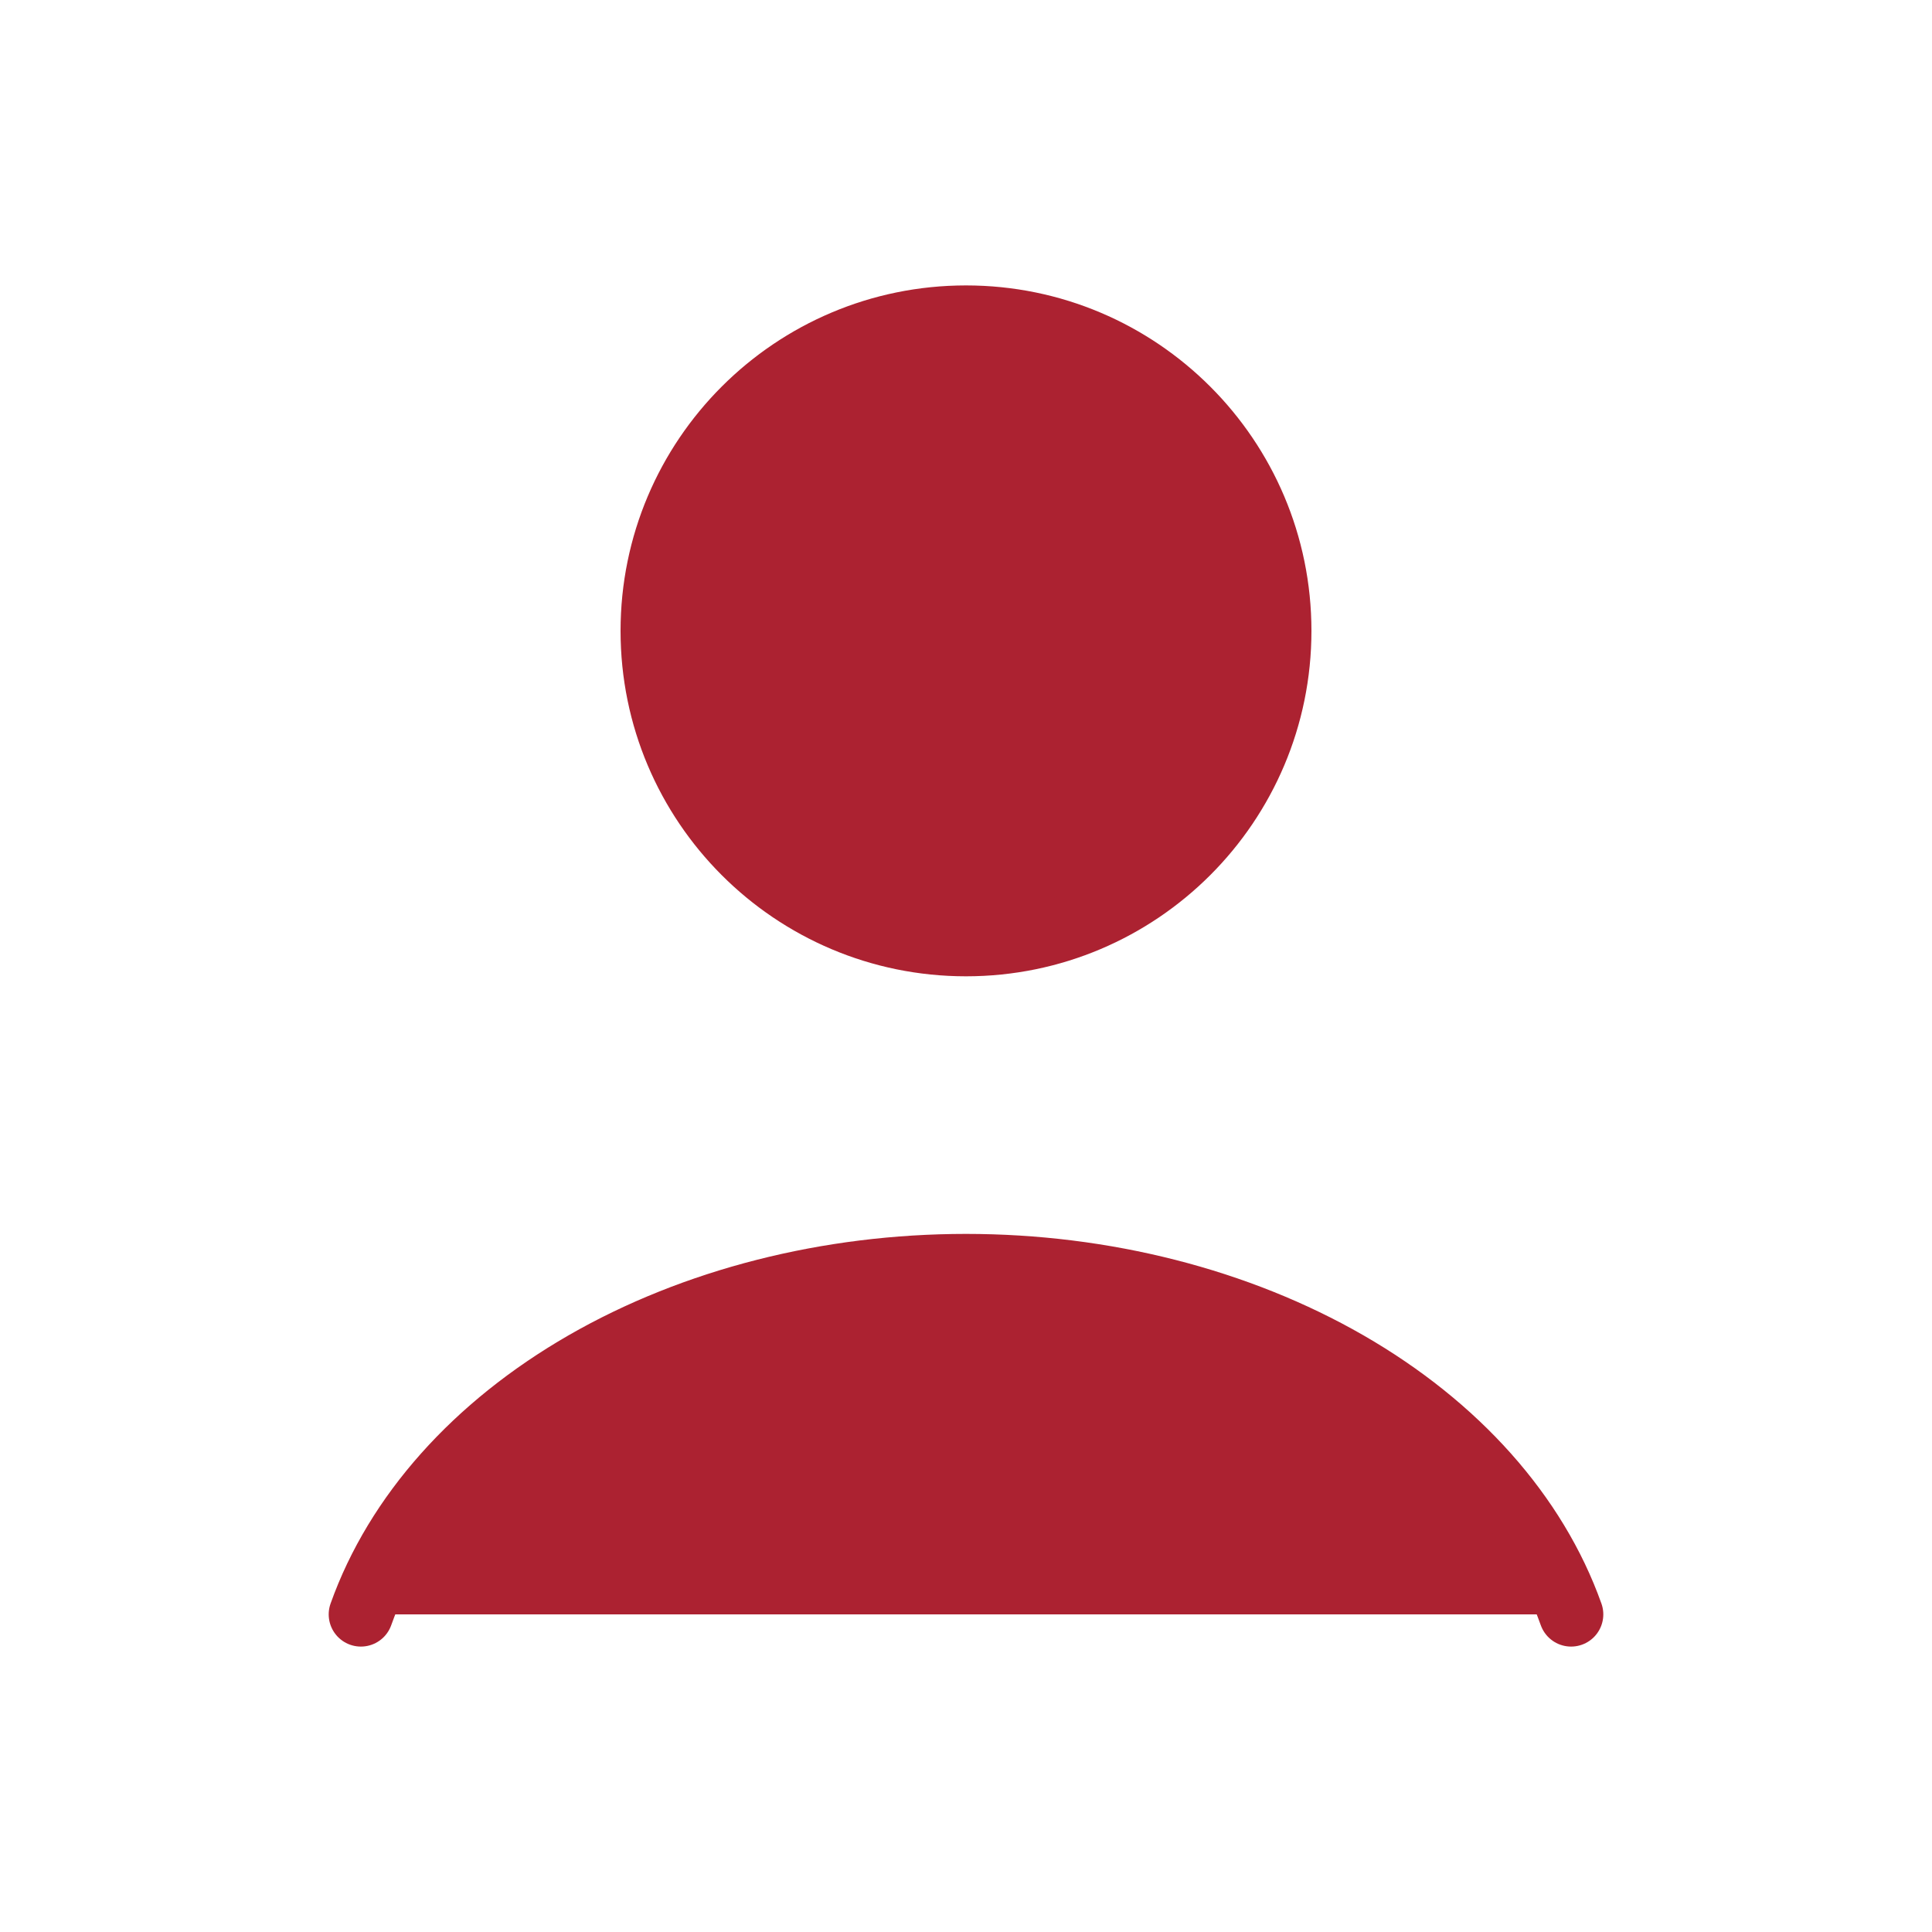
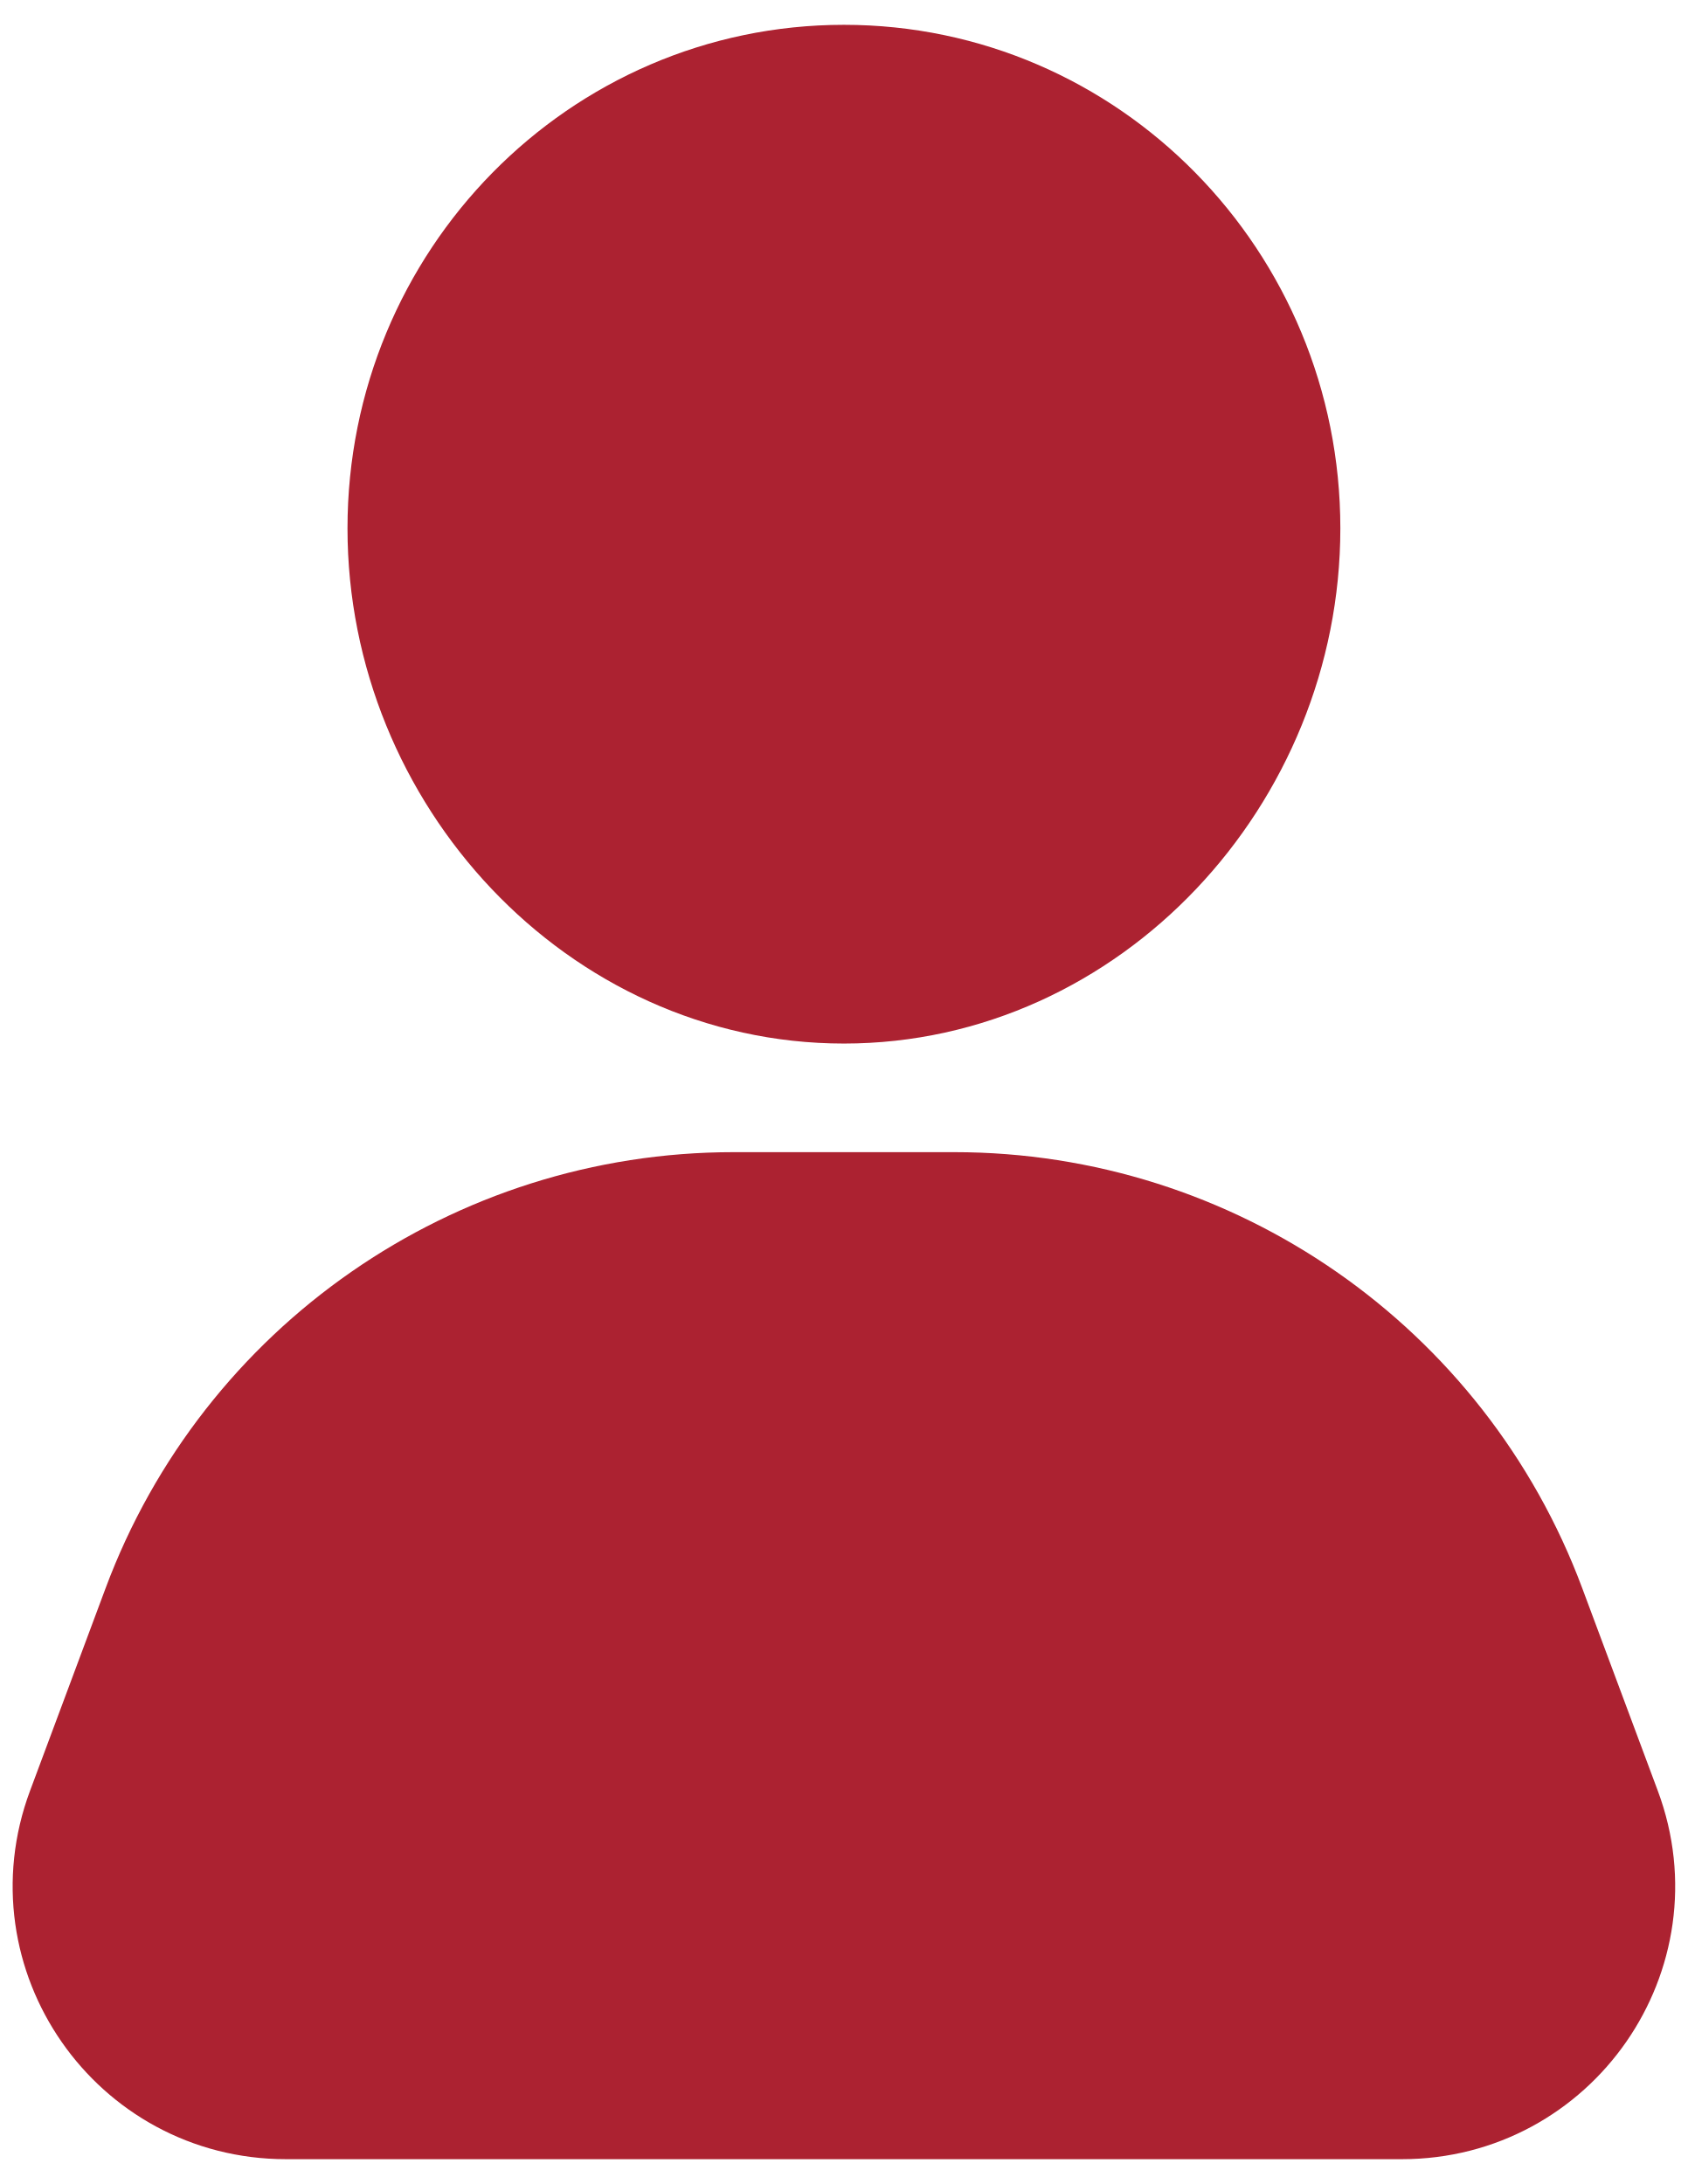
- <svg xmlns="http://www.w3.org/2000/svg" width="30" height="30" viewBox="0 0 30 30" fill="none">
-   <path d="M15 14.66C17.686 14.66 19.864 12.482 19.864 9.796C19.864 7.11 17.686 4.932 15 4.932C12.313 4.932 10.136 7.11 10.136 9.796C10.136 12.482 12.313 14.66 15 14.66Z" fill="#AC2231" stroke="#AC2231" stroke-linecap="round" />
-   <path d="M24.396 25.068C23.843 23.516 22.621 22.146 20.922 21.168C19.223 20.191 17.141 19.66 15 19.66C12.858 19.66 10.777 20.191 9.078 21.168C7.379 22.146 6.157 23.516 5.604 25.068" fill="#AC2231" />
-   <path d="M24.396 25.068C23.843 23.516 22.621 22.146 20.922 21.168C19.223 20.191 17.141 19.66 15 19.66C12.858 19.66 10.777 20.191 9.078 21.168C7.379 22.146 6.157 23.516 5.604 25.068" stroke="#AC2231" stroke-linecap="round" />
+ <svg xmlns="http://www.w3.org/2000/svg" width="17" height="22" viewBox="0 0 17 22" fill="none">
+   <path d="M15.995 18.302C16.482 19.608 15.515 21 14.12 21L2.88 21C1.485 21 0.518 19.608 1.005 18.302L1.766 16.261C2.641 13.913 4.883 12.356 7.388 12.356L9.612 12.356C12.117 12.356 14.359 13.913 15.234 16.261L15.995 18.302Z" fill="#AC2231" stroke="#AC2231" stroke-width="1.5" stroke-linecap="round" stroke-linejoin="round" />
+   <path d="M8.5 9.762C10.847 9.762 12.75 7.709 12.75 5.322C12.75 2.935 10.847 1 8.5 1C6.153 1 4.25 2.935 4.25 5.322C4.25 7.709 6.153 9.762 8.5 9.762Z" fill="#AC2231" stroke="#AC2231" stroke-width="1.5" stroke-linecap="round" />
</svg>
